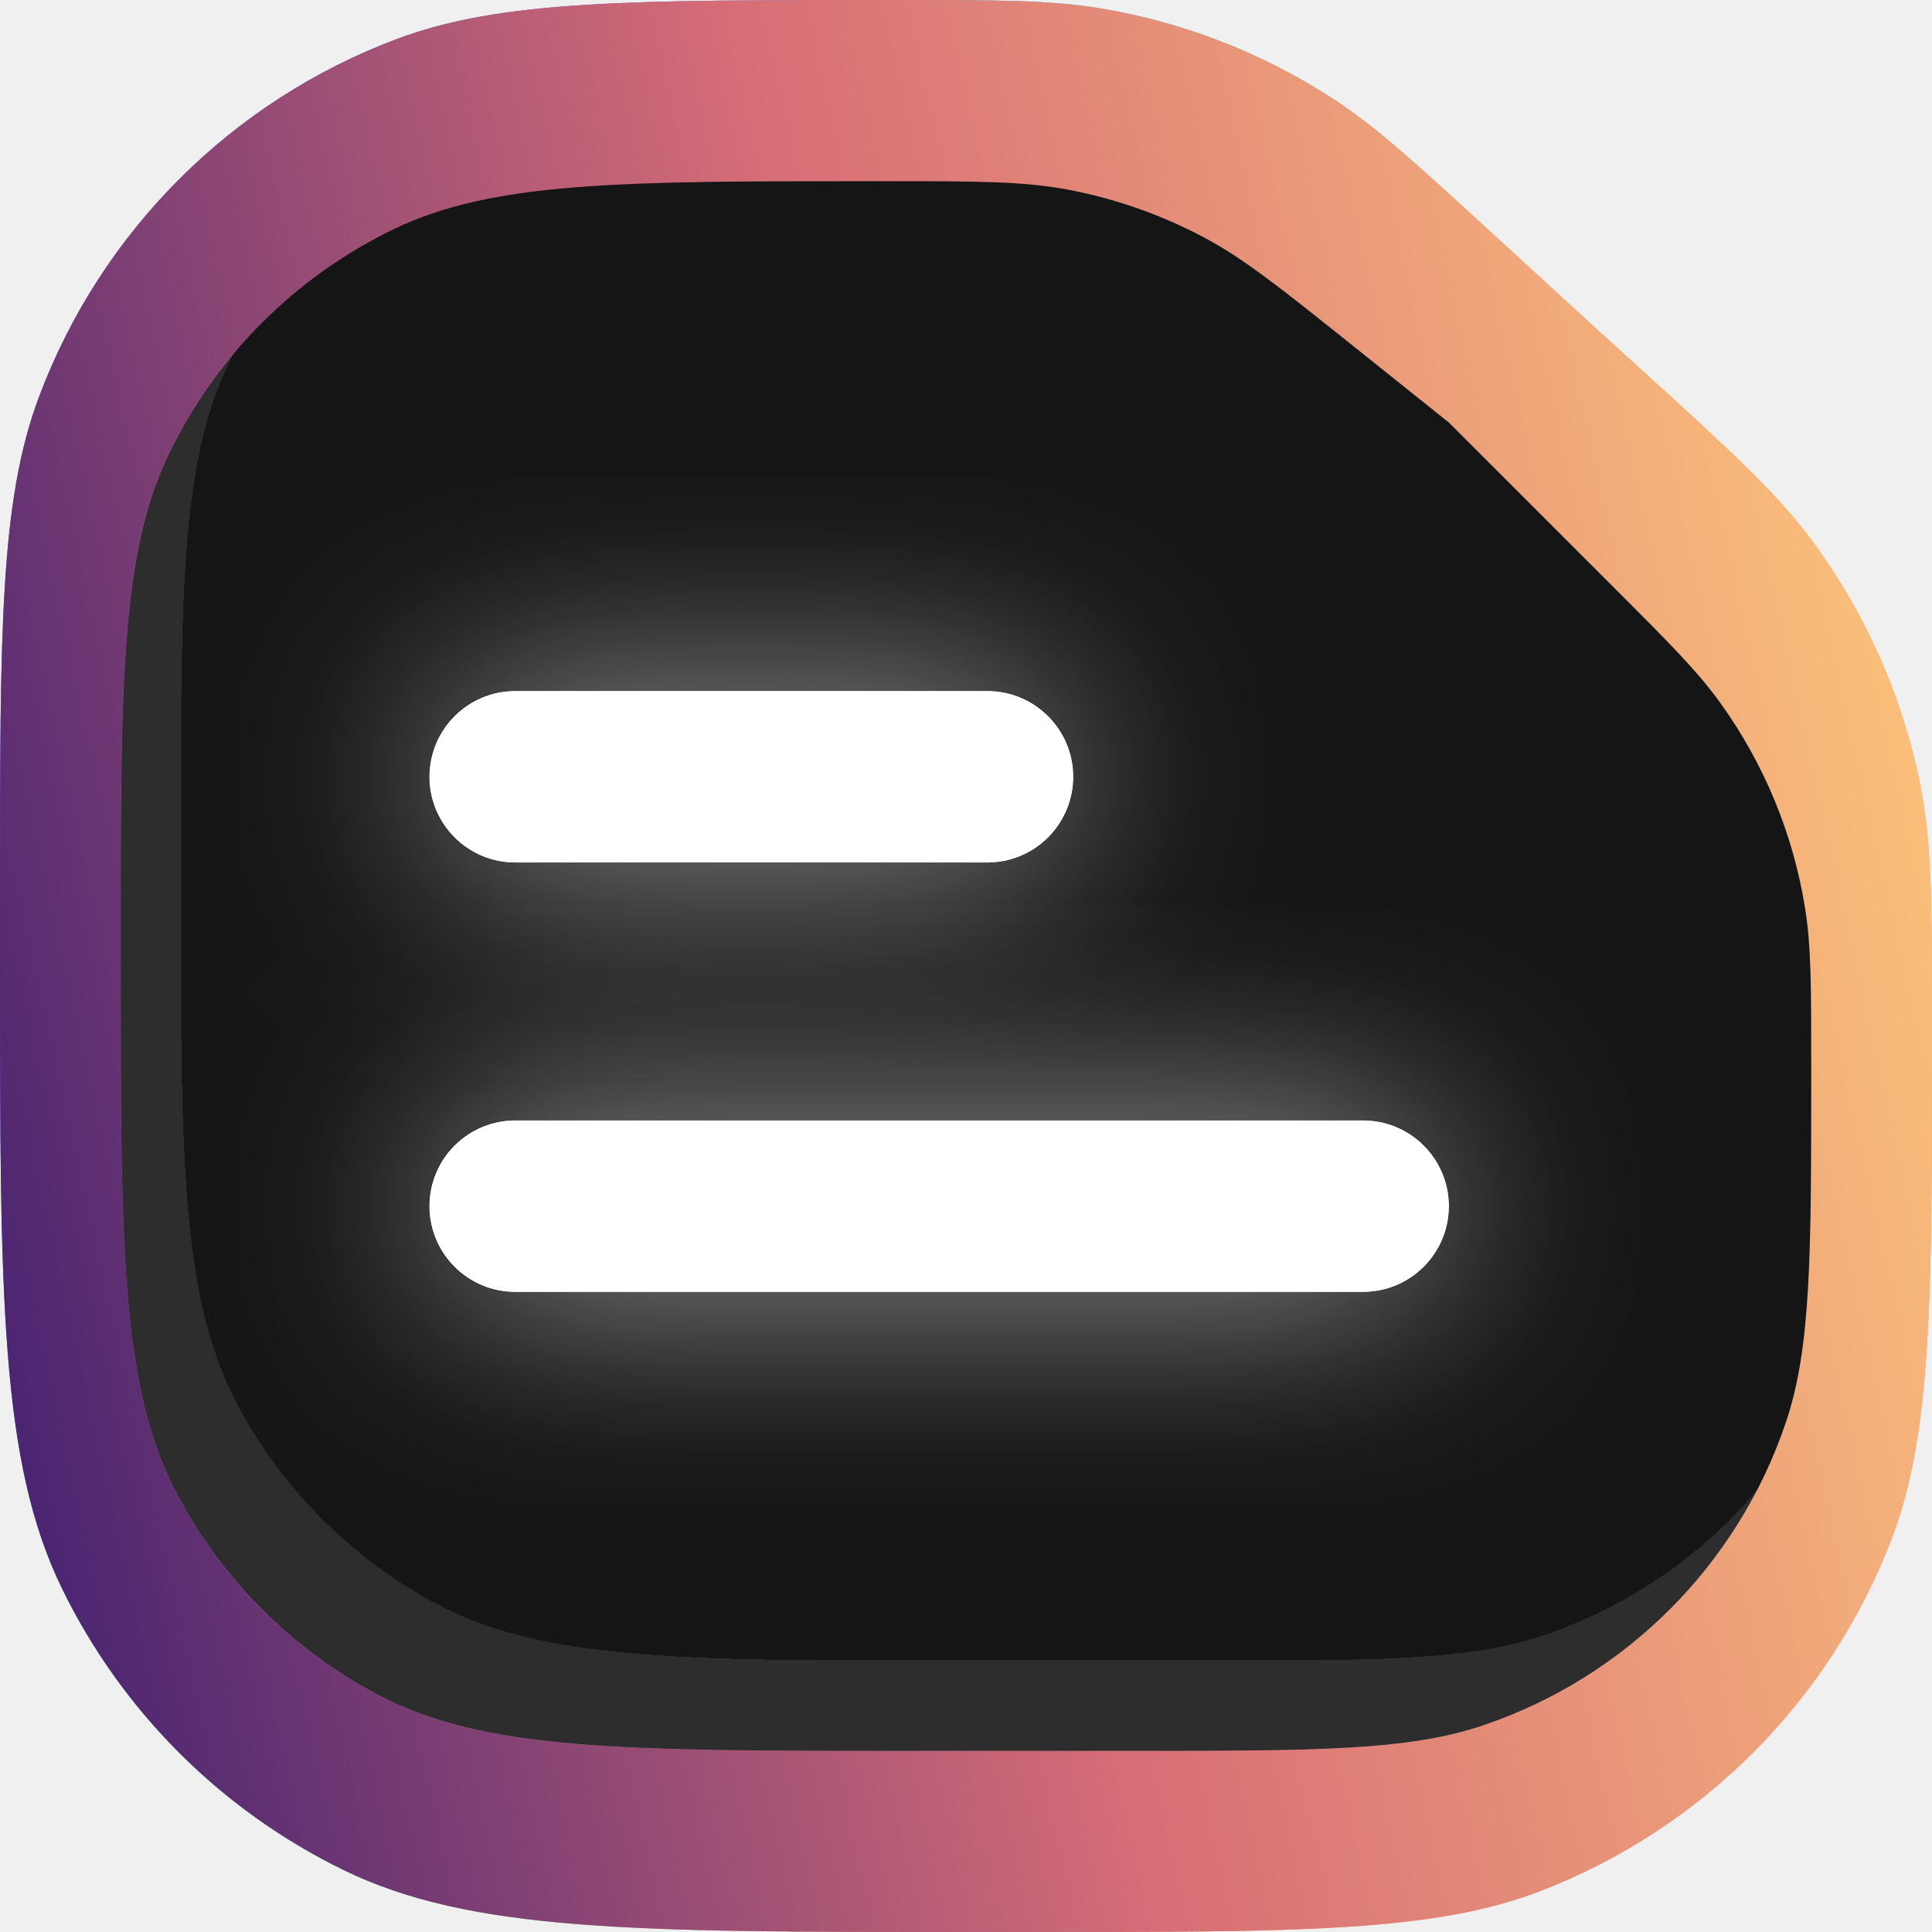
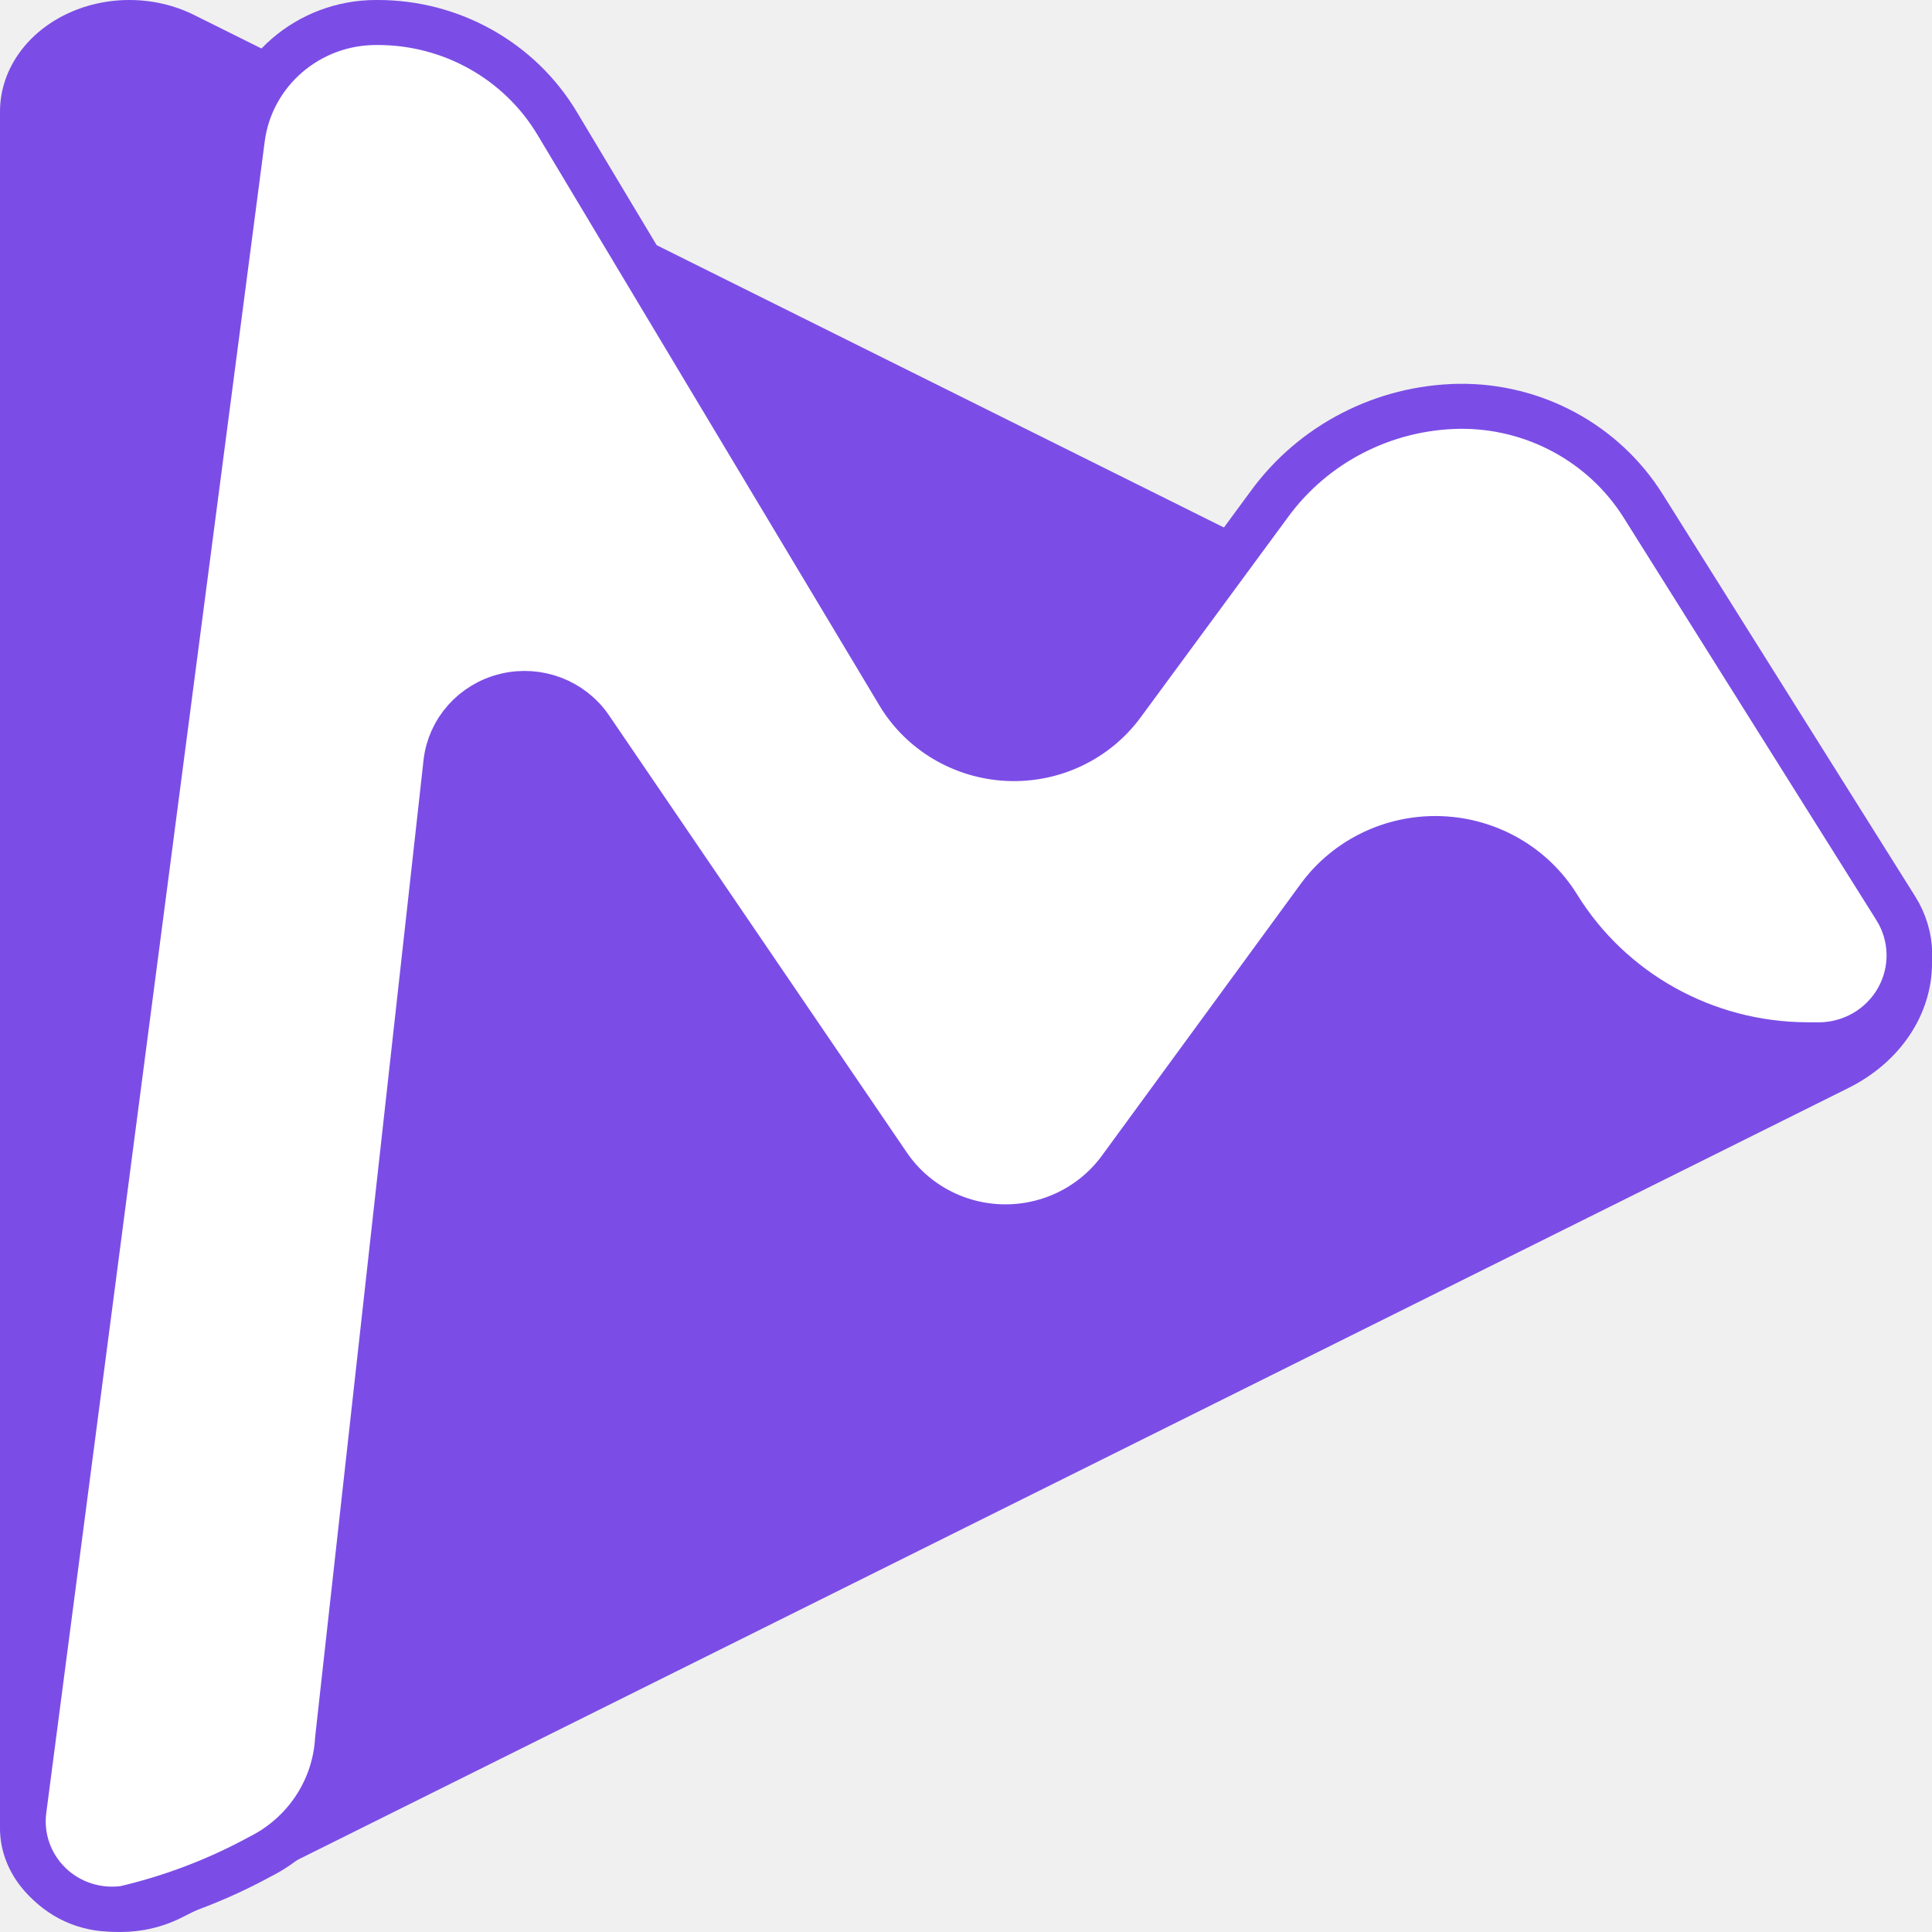
- <svg xmlns="http://www.w3.org/2000/svg" width="32" height="32" viewBox="0 0 32 32" fill="none">
-   <path d="M0 14.759C0 10.451 0 8.297 0.644 6.578C1.672 3.835 3.835 1.672 6.578 0.644C8.297 0 10.451 0 14.759 0C16.532 0 17.418 0 18.266 0.145C19.613 0.375 20.9 0.876 22.049 1.616C22.772 2.082 23.425 2.681 24.732 3.879L26.5 5.5L27.121 6.064C28.654 7.458 29.421 8.155 30.014 8.957C30.902 10.159 31.514 11.542 31.806 13.008C32 13.986 32 15.022 32 17.094C32 21.54 32 23.763 31.315 25.53C30.285 28.186 28.186 30.285 25.53 31.315C23.763 32 21.54 32 17.094 32H16C10.526 32 7.789 32 5.683 30.97C3.657 29.98 2.02 28.343 1.03 26.317C0 24.211 0 21.474 0 16V14.759Z" fill="url(#paint0_linear_16_2283)" />
-   <path d="M0 14.759C0 10.451 0 8.297 0.644 6.578C1.672 3.835 3.835 1.672 6.578 0.644C8.297 0 10.451 0 14.759 0C16.532 0 17.418 0 18.266 0.145C19.613 0.375 20.9 0.876 22.049 1.616C22.772 2.082 23.425 2.681 24.732 3.879L26.5 5.5L27.121 6.064C28.654 7.458 29.421 8.155 30.014 8.957C30.902 10.159 31.514 11.542 31.806 13.008C32 13.986 32 15.022 32 17.094C32 21.54 32 23.763 31.315 25.53C30.285 28.186 28.186 30.285 25.53 31.315C23.763 32 21.54 32 17.094 32H16C10.526 32 7.789 32 5.683 30.97C3.657 29.98 2.02 28.343 1.03 26.317C0 24.211 0 21.474 0 16V14.759Z" fill="url(#paint1_linear_16_2283)" />
-   <g filter="url(#filter0_i_16_2283)">
-     <path d="M2 15.585C2 11.307 2 9.168 2.797 7.519C3.582 5.894 4.894 4.582 6.519 3.797C8.168 3 10.307 3 14.585 3C16.175 3 16.97 3 17.731 3.149C18.486 3.297 19.216 3.553 19.898 3.909C20.585 4.268 21.206 4.765 22.447 5.758L24 7L26.686 9.686C27.641 10.641 28.118 11.118 28.498 11.648C29.217 12.649 29.695 13.802 29.894 15.018C30 15.662 30 16.337 30 17.686C30 20.771 30 22.313 29.58 23.557C28.782 25.924 26.924 27.782 24.557 28.58C23.313 29 21.771 29 18.686 29H15C10.331 29 7.996 29 6.229 28.055C4.833 27.309 3.69 26.167 2.945 24.771C2 23.004 2 20.669 2 16V15.585Z" fill="#151515" />
-   </g>
-   <g filter="url(#filter1_d_16_2283)">
-     <rect x="7.111" y="11.444" width="10.667" height="2.844" rx="1.422" fill="white" />
-   </g>
-   <g filter="url(#filter2_d_16_2283)">
-     <path d="M7.111 19.978C7.111 19.192 7.748 18.556 8.533 18.556L22.578 18.556C23.363 18.556 24 19.192 24 19.978C24 20.763 23.363 21.4 22.578 21.4L8.533 21.4C7.748 21.4 7.111 20.763 7.111 19.978Z" fill="white" />
-   </g>
-   <defs>
-     <filter id="filter0_i_16_2283" x="2" y="3" width="28" height="26" filterUnits="userSpaceOnUse" color-interpolation-filters="sRGB">
-       <feFlood flood-opacity="0" result="BackgroundImageFix" />
-       <feBlend mode="normal" in="SourceGraphic" in2="BackgroundImageFix" result="shape" />
-       <feColorMatrix in="SourceAlpha" type="matrix" values="0 0 0 0 0 0 0 0 0 0 0 0 0 0 0 0 0 0 127 0" result="hardAlpha" />
-       <feOffset dx="1" dy="-1.5" />
-       <feComposite in2="hardAlpha" operator="arithmetic" k2="-1" k3="1" />
-       <feColorMatrix type="matrix" values="0 0 0 0 1 0 0 0 0 1 0 0 0 0 1 0 0 0 0.1 0" />
-       <feBlend mode="normal" in2="shape" result="effect1_innerShadow_16_2283" />
-     </filter>
-     <filter id="filter1_d_16_2283" x="3.555" y="7.889" width="17.778" height="9.956" filterUnits="userSpaceOnUse" color-interpolation-filters="sRGB">
-       <feFlood flood-opacity="0" result="BackgroundImageFix" />
-       <feColorMatrix in="SourceAlpha" type="matrix" values="0 0 0 0 0 0 0 0 0 0 0 0 0 0 0 0 0 0 127 0" result="hardAlpha" />
-       <feOffset />
-       <feGaussianBlur stdDeviation="1.778" />
-       <feComposite in2="hardAlpha" operator="out" />
-       <feColorMatrix type="matrix" values="0 0 0 0 1 0 0 0 0 1 0 0 0 0 1 0 0 0 0.6 0" />
-       <feBlend mode="normal" in2="BackgroundImageFix" result="effect1_dropShadow_16_2283" />
-       <feBlend mode="normal" in="SourceGraphic" in2="effect1_dropShadow_16_2283" result="shape" />
-     </filter>
-     <filter id="filter2_d_16_2283" x="3.555" y="15" width="24" height="9.956" filterUnits="userSpaceOnUse" color-interpolation-filters="sRGB">
-       <feFlood flood-opacity="0" result="BackgroundImageFix" />
-       <feColorMatrix in="SourceAlpha" type="matrix" values="0 0 0 0 0 0 0 0 0 0 0 0 0 0 0 0 0 0 127 0" result="hardAlpha" />
-       <feOffset />
-       <feGaussianBlur stdDeviation="1.778" />
-       <feComposite in2="hardAlpha" operator="out" />
-       <feColorMatrix type="matrix" values="0 0 0 0 1 0 0 0 0 1 0 0 0 0 1 0 0 0 0.6 0" />
-       <feBlend mode="normal" in2="BackgroundImageFix" result="effect1_dropShadow_16_2283" />
-       <feBlend mode="normal" in="SourceGraphic" in2="effect1_dropShadow_16_2283" result="shape" />
-     </filter>
-     <linearGradient id="paint0_linear_16_2283" x1="7.5" y1="2" x2="35.301" y2="16.566" gradientUnits="userSpaceOnUse">
-       <stop stop-color="#7F52FF" />
-       <stop offset="0.312" stop-color="#3DBAAA" />
-       <stop offset="0.66" stop-color="#DFA75E" />
-       <stop offset="1" stop-color="#FF856A" />
-     </linearGradient>
-     <linearGradient id="paint1_linear_16_2283" x1="-2.12193e-07" y1="32" x2="36.528" y2="23.872" gradientUnits="userSpaceOnUse">
-       <stop stop-color="#3A1C71" />
-       <stop offset="0.5" stop-color="#D76D77" />
-       <stop offset="1" stop-color="#FFCA7B" />
+ <svg xmlns="http://www.w3.org/2000/svg" width="64" height="64" viewBox="0 0 64 64" version="1.1" id="svg1">
+   <defs id="defs1">
+     <linearGradient id="swatch14">
+       <stop style="stop-color:#346751;stop-opacity:1;" offset="0" id="stop14" />
    </linearGradient>
  </defs>
+   <g id="layer1" transform="translate(-1588.134,-224)">
+     <path id="path14-0-0-6" style="display:inline;fill:#7b4de6;fill-opacity:1;fill-rule:nonzero;stroke:#755ae0;stroke-width:0;stroke-linecap:round;stroke-linejoin:round;stroke-dasharray:none;stroke-opacity:1" d="m -812.994,219.05 h 119.807 221.849 a 20.652,20.652 120.001 0 0 17.885,-30.977 L -514.688,82.002 a 1512653.6,1512653.6 60 0 0 -49.687,-86.061 l -54.28,-94.01 a 28.689,28.689 0 0 0 -49.69,0 l -54.28,94.01 a 1512653.6,1512653.6 120 0 0 -49.687,86.061 l -59.901,103.761 a 22.192,22.192 59.999 0 0 19.219,33.287 z" transform="matrix(0,0.1664502,-0.1930829,0,1630.429,363.0169)" />
+     <path id="text5-3-5-7" style="font-style:normal;font-variant:normal;font-weight:normal;font-stretch:normal;font-size:341.333px;line-height:1.4;font-family:Sono;-inkscape-font-specification:'Sono, @wght=400';font-variant-ligatures:normal;font-variant-caps:normal;font-variant-numeric:normal;font-variant-east-asian:normal;font-variation-settings:'wght' 400;text-align:start;letter-spacing:0px;word-spacing:0px;writing-mode:lr-tb;direction:ltr;text-anchor:start;display:inline;fill:#ffffff;fill-opacity:1;stroke:#7b4de6;stroke-width:12.199;stroke-linecap:round;stroke-linejoin:round;stroke-dasharray:none;stroke-opacity:1" d="M 58.277,32.168 -0.041,485.244 A 23.793,23.793 44.528 0 0 26.983,511.826 142.584,142.584 158.832 0 0 63.079,497.849 38.1,38.1 123.118 0 0 83.859,465.995 L 112.787,201.303 a 21.034,21.034 166.19 0 1 38.377,-9.434 l 79.518,118.522 a 37.807,37.807 0.955 0 0 62.072,1.035 l 53.062,-73.659 a 38.229,38.229 2.215 0 1 63.671,2.463 78.255,78.255 29.463 0 0 66.475,37.554 l 3.077,0.014 a 24.242,24.242 119.268 0 0 20.731,-36.992 l -67.452,-109.08 a 56.962,56.962 28.769 0 0 -49.173,-26.999 63.644,63.644 152.367 0 0 -50.616,26.499 l -39.328,54.268 a 35.632,35.632 2.692 0 1 -59.539,-2.8 L 142.384,28.023 A 55.572,55.572 29.727 0 0 94.525,0.695 l -0.465,0 A 36.078,36.078 138.667 0 0 58.277,32.168 Z" transform="matrix(0.1240875,0,0,0.1222143,1588.921,224.6605)" />
+   </g>
</svg>
